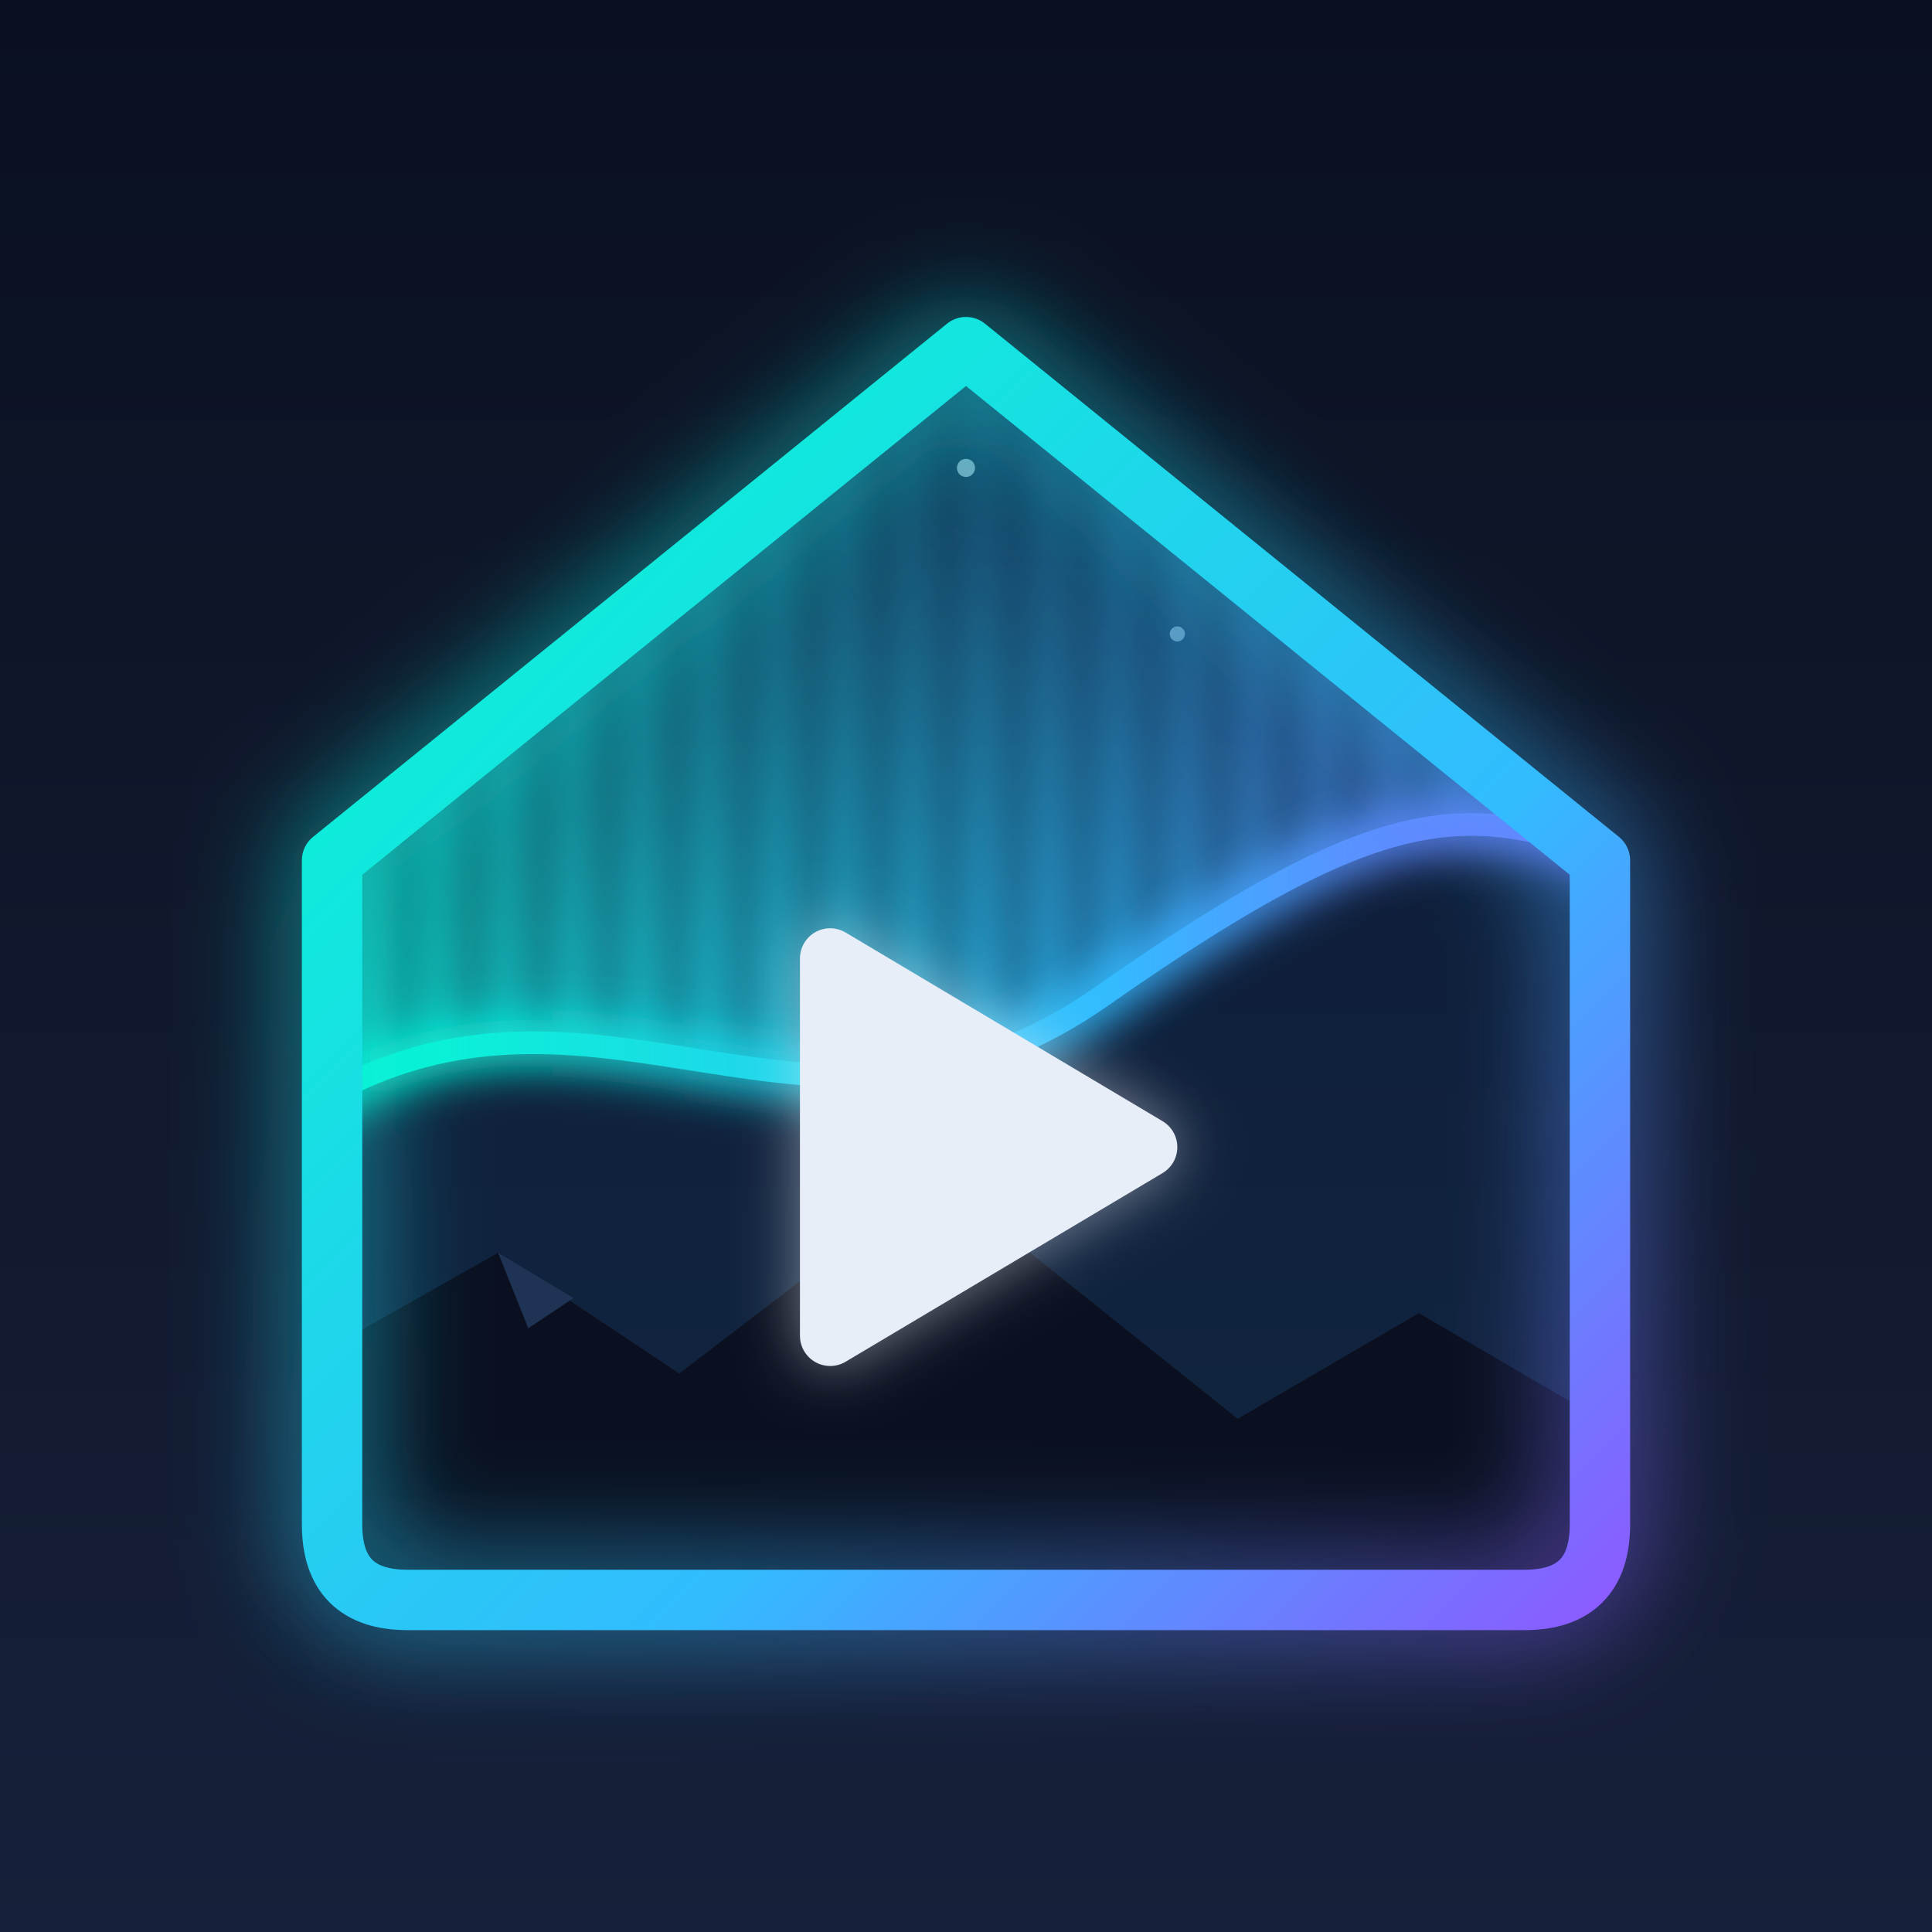
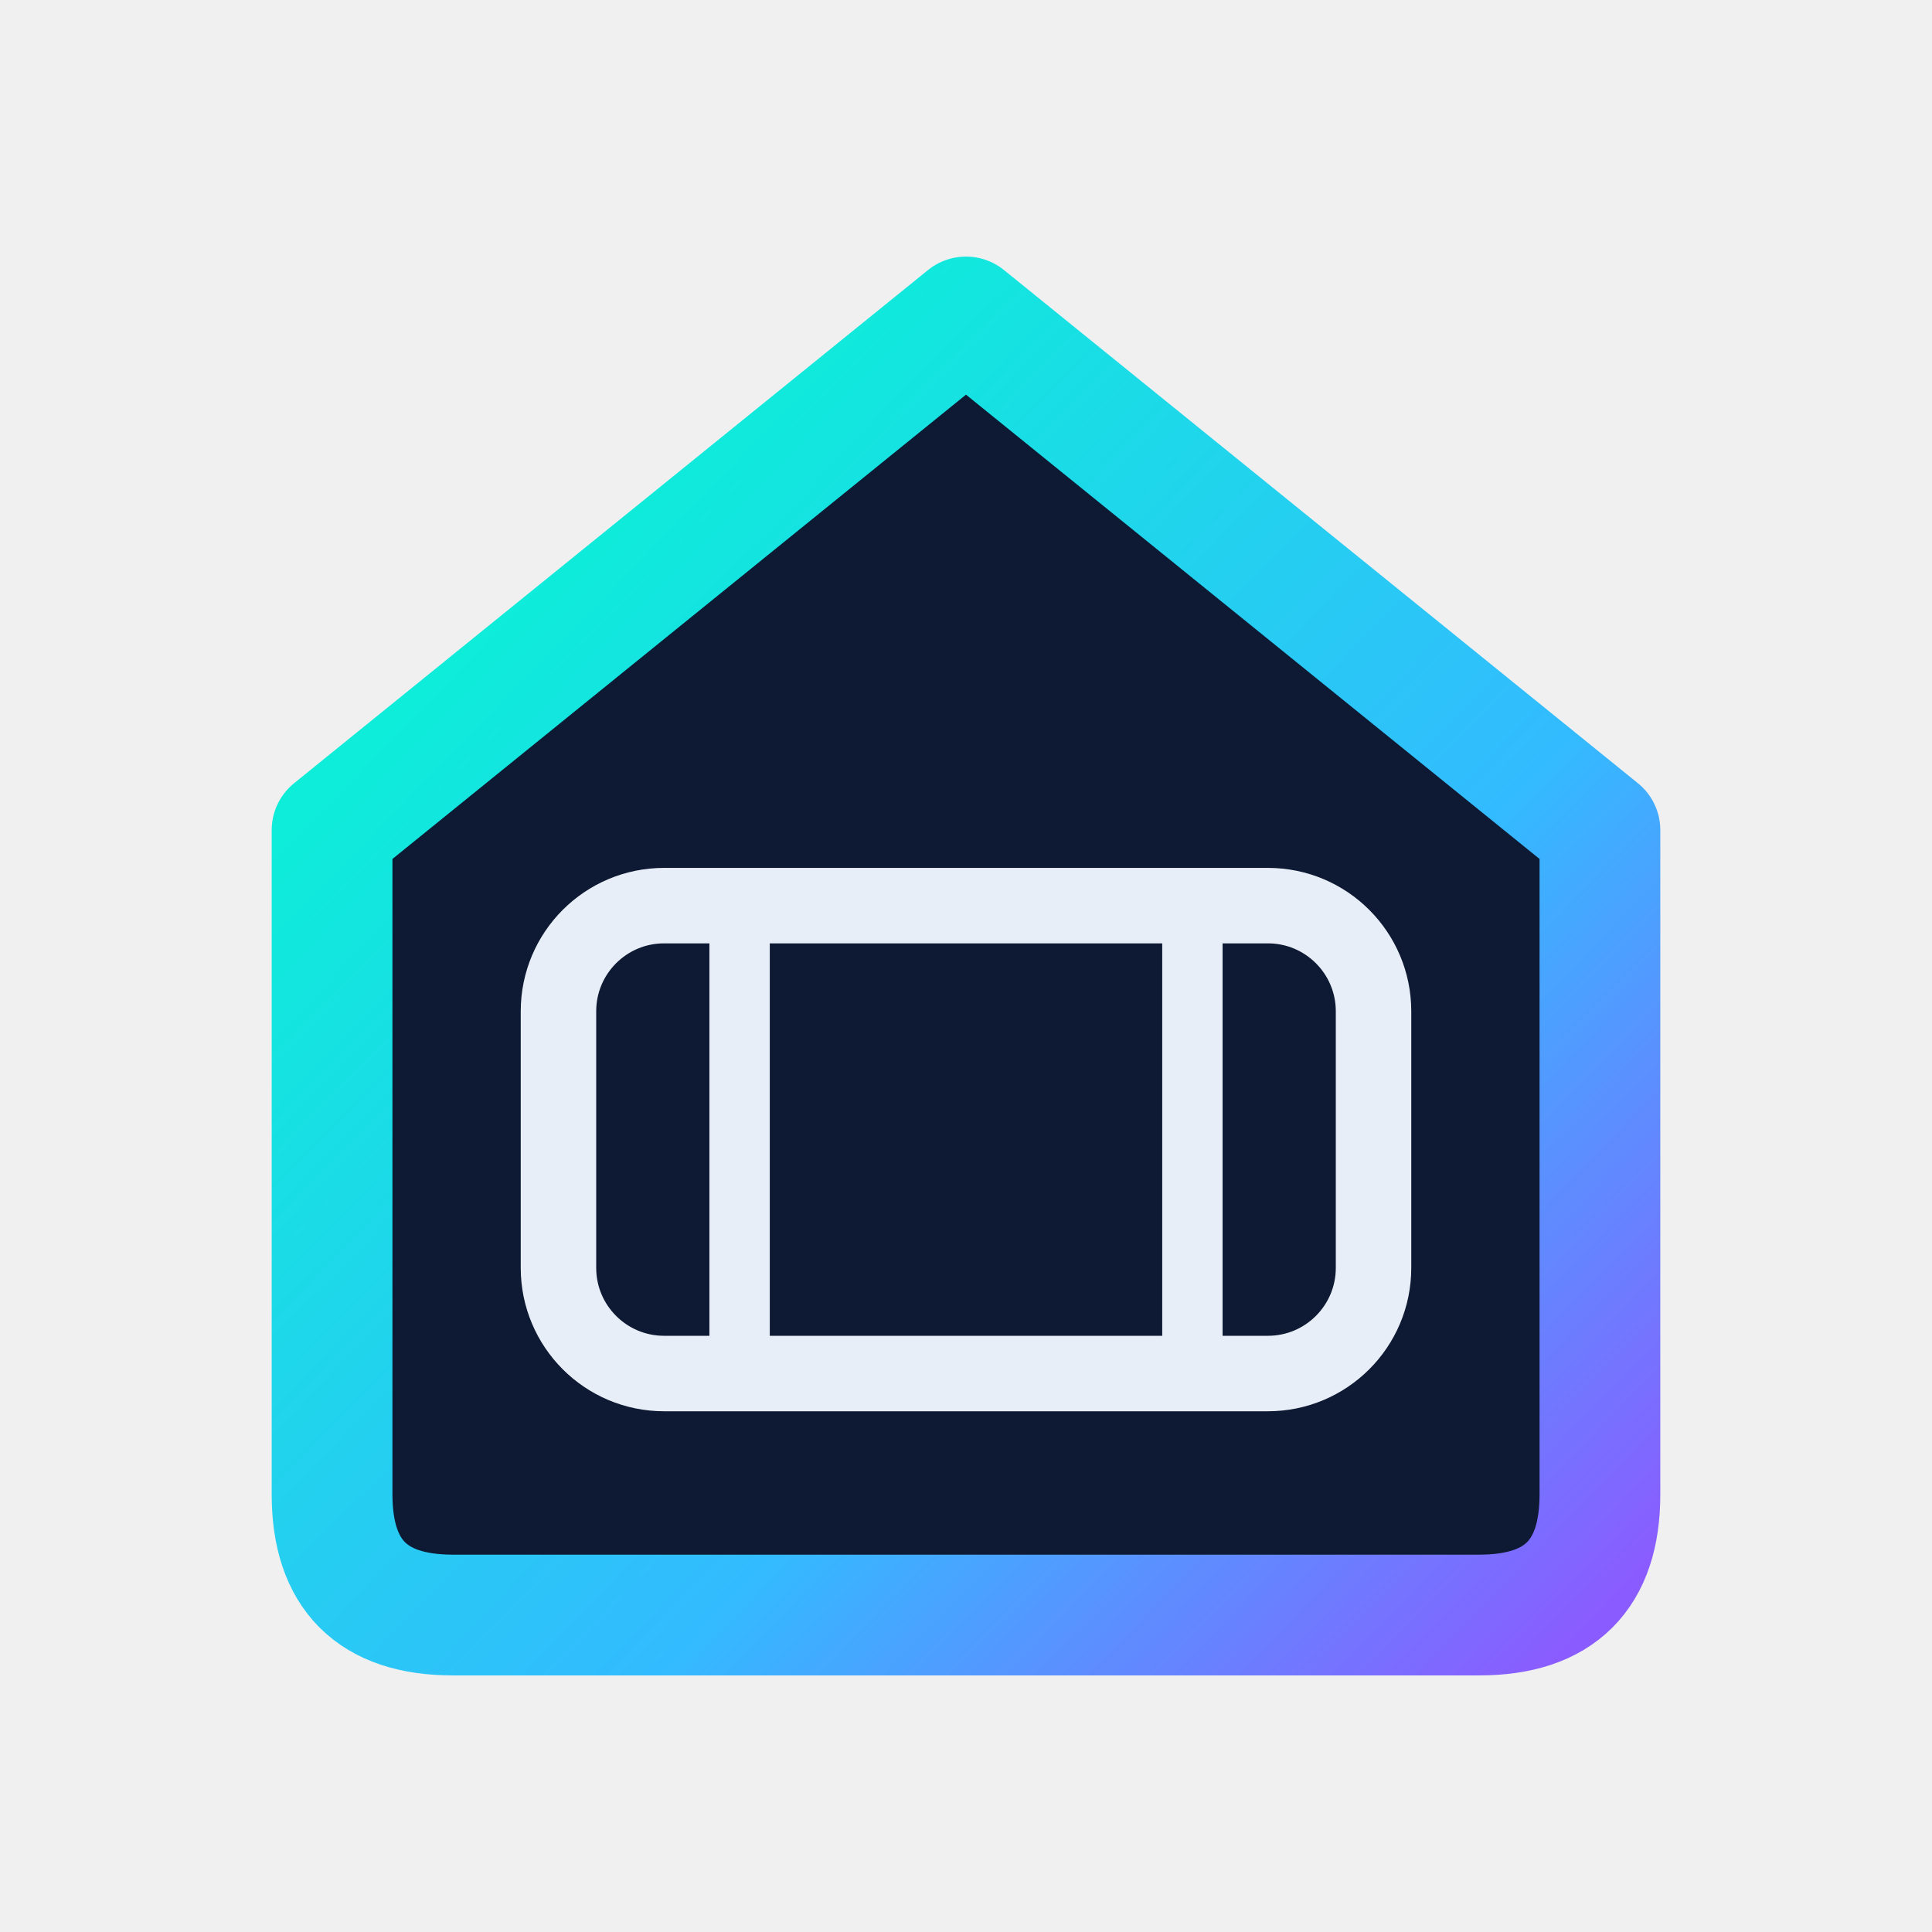
<svg xmlns="http://www.w3.org/2000/svg" width="256" height="256" viewBox="0 0 256 256">
  <defs>
-     <linearGradient id="i-night" x1="0" y1="0" x2="0" y2="1">
-       <stop offset="0" stop-color="#0A1020" />
-       <stop offset="1" stop-color="#16203A" />
-     </linearGradient>
-     <linearGradient id="i-sky" x1="0" y1="0" x2="0" y2="1">
-       <stop offset="0" stop-color="#0B1430" />
-       <stop offset="1" stop-color="#132A44" />
-     </linearGradient>
-     <linearGradient id="i-colour" x1="0" y1="0" x2="1" y2="0">
-       <stop offset="0" stop-color="#00FFCC" />
-       <stop offset="0.6" stop-color="#33BBFF" />
-       <stop offset="1" stop-color="#8A5CFF" />
-     </linearGradient>
-     <linearGradient id="i-frame-colour" x1="0" y1="0" x2="1" y2="1">
+     <linearGradient id="m-colour" x1="0" y1="0" x2="1" y2="1">
      <stop offset="0" stop-color="#00FFCC" />
      <stop offset="0.65" stop-color="#33BBFF" />
      <stop offset="1" stop-color="#8A5CFF" />
    </linearGradient>
-     <linearGradient id="i-rise" x1="0" y1="1" x2="0" y2="0">
-       <stop offset="0" stop-color="#fff" stop-opacity="1" />
-       <stop offset="0.25" stop-color="#fff" stop-opacity="0.75" />
-       <stop offset="1" stop-color="#fff" stop-opacity="0" />
-     </linearGradient>
-     <pattern id="i-rays" width="9" height="256" patternUnits="userSpaceOnUse">
-       <rect width="9" height="256" fill="#fff" opacity="0.55" />
-       <rect x="2" width="4" height="256" fill="#fff" />
-     </pattern>
-     <filter id="i-ray-blur" x="-50%" y="-50%" width="200%" height="200%">
-       <feGaussianBlur stdDeviation="2.6 0" />
-     </filter>
-     <mask id="i-curtain-mask" maskUnits="userSpaceOnUse" x="0" y="0" width="256" height="256">
-       <g filter="url(#i-ray-blur)">
-         <rect width="256" height="256" fill="url(#i-rays)" />
-       </g>
-     </mask>
-     <filter id="i-glow" x="-50%" y="-50%" width="200%" height="200%">
-       <feGaussianBlur stdDeviation="7" />
-     </filter>
-     <filter id="i-line-glow" x="-50%" y="-50%" width="200%" height="200%">
-       <feGaussianBlur stdDeviation="3" />
-     </filter>
-     <filter id="i-soft" x="-50%" y="-50%" width="200%" height="200%">
-       <feGaussianBlur stdDeviation="4" />
-     </filter>
-     <clipPath id="i-frame">
-       <path d="M128 46 L 212 114 L 212 202 Q 212 212 202 212 L 54 212 Q 44 212 44 202 L 44 114 Z" />
-     </clipPath>
-     <mask id="i-fade" maskUnits="userSpaceOnUse" x="0" y="0" width="256" height="256">
-       <path d="M36 150 C 76 120, 106 160, 146 132 S 196 106, 220 116 L 230 20 L 26 20 Z" fill="url(#i-rise)" />
-     </mask>
  </defs>
-   <rect width="256" height="256" fill="url(#i-night)" />
-   <g clip-path="url(#i-frame)">
-     <rect width="256" height="256" fill="url(#i-sky)" />
-     <circle cx="80" cy="72" r="1.8" fill="#E8EEF7" />
-     <circle cx="178" cy="70" r="1.5" fill="#E8EEF7" opacity="0.8" />
-     <circle cx="128" cy="62" r="1.2" fill="#E8EEF7" opacity="0.6" />
-     <circle cx="156" cy="84" r="1" fill="#E8EEF7" opacity="0.5" />
-     <g mask="url(#i-fade)">
-       <rect x="20" y="20" width="216" height="200" fill="url(#i-colour)" mask="url(#i-curtain-mask)" />
-     </g>
-     <path d="M36 150 C 76 120, 106 160, 146 132 S 196 106, 220 116" fill="none" stroke="url(#i-colour)" stroke-width="6" filter="url(#i-line-glow)" />
-     <path d="M36 150 C 76 120, 106 160, 146 132 S 196 106, 220 116" fill="none" stroke="url(#i-colour)" stroke-width="3" stroke-linecap="round" />
-     <path d="M20 230 L 20 192 L 66 166 L 90 182 L 124 156 L 164 188 L 188 174 L 236 202 L 236 230 Z" fill="#0A1020" />
-     <path d="M66 166 L 76 172 L 70 176 Z M124 156 L 136 166 L 126 168 Z" fill="#1F3355" />
-     <path d="M110 127 L 152 152 L 110 177 Z" fill="#E8EEF7" stroke="#E8EEF7" stroke-width="8" stroke-linejoin="round" filter="url(#i-soft)" opacity="0.5" />
-     <path d="M110 127 L 152 152 L 110 177 Z" fill="#E8EEF7" stroke="#E8EEF7" stroke-width="8" stroke-linejoin="round" />
-   </g>
-   <path d="M128 46 L 212 114 L 212 202 Q 212 212 202 212 L 54 212 Q 44 212 44 202 L 44 114 Z" fill="none" stroke="url(#i-frame-colour)" stroke-width="10" stroke-linejoin="round" filter="url(#i-glow)" opacity="0.6" />
-   <path d="M128 46 L 212 114 L 212 202 Q 212 212 202 212 L 54 212 Q 44 212 44 202 L 44 114 Z" fill="none" stroke="url(#i-frame-colour)" stroke-width="8" stroke-linejoin="round" />
+   <path d="M128 42 L 212 110 L 212 198 Q 212 214 196 214 L 60 214 Q 44 214 44 198 L 44 110 Z" fill="#0E1A33" stroke="url(#m-colour)" stroke-width="16" stroke-linejoin="round" />
+   <rect x="74" y="120" width="108" height="62" rx="14" fill="none" stroke="#E8EEF7" stroke-width="10" />
+   <path d="M98 122 L 98 180 M158 122 L 158 180" stroke="#E8EEF7" stroke-width="8" stroke-linecap="round" />
</svg>
